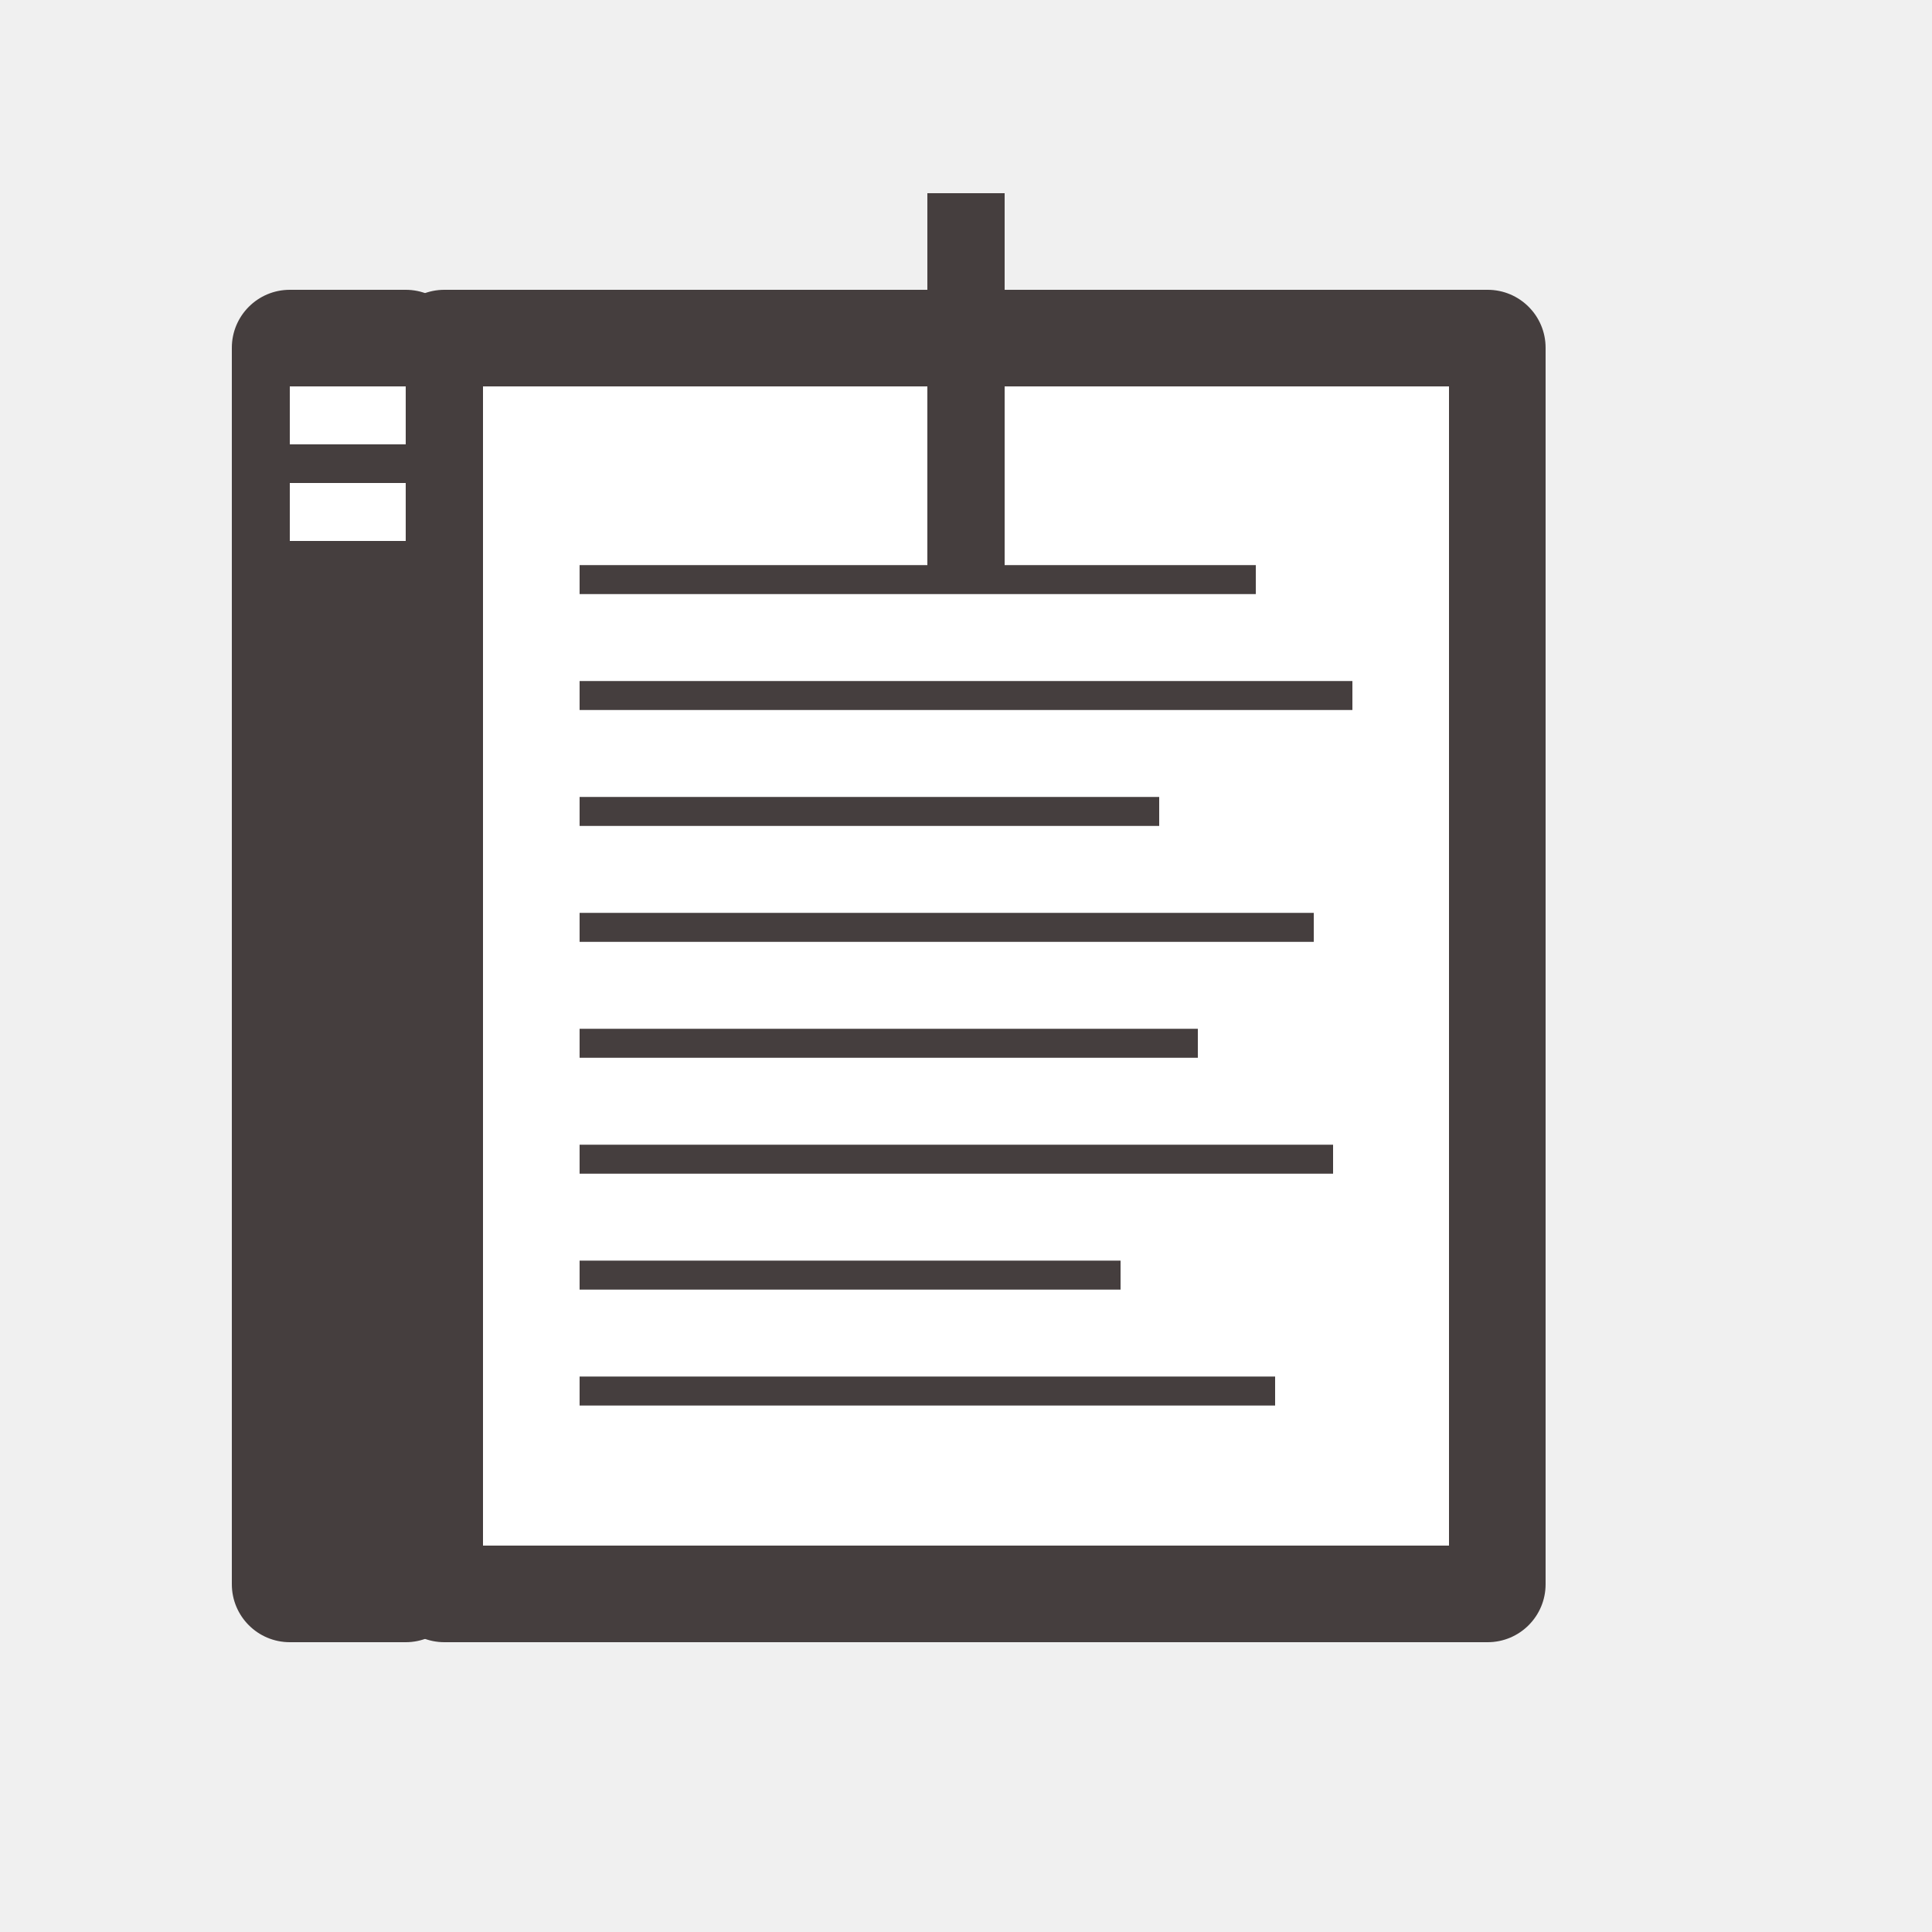
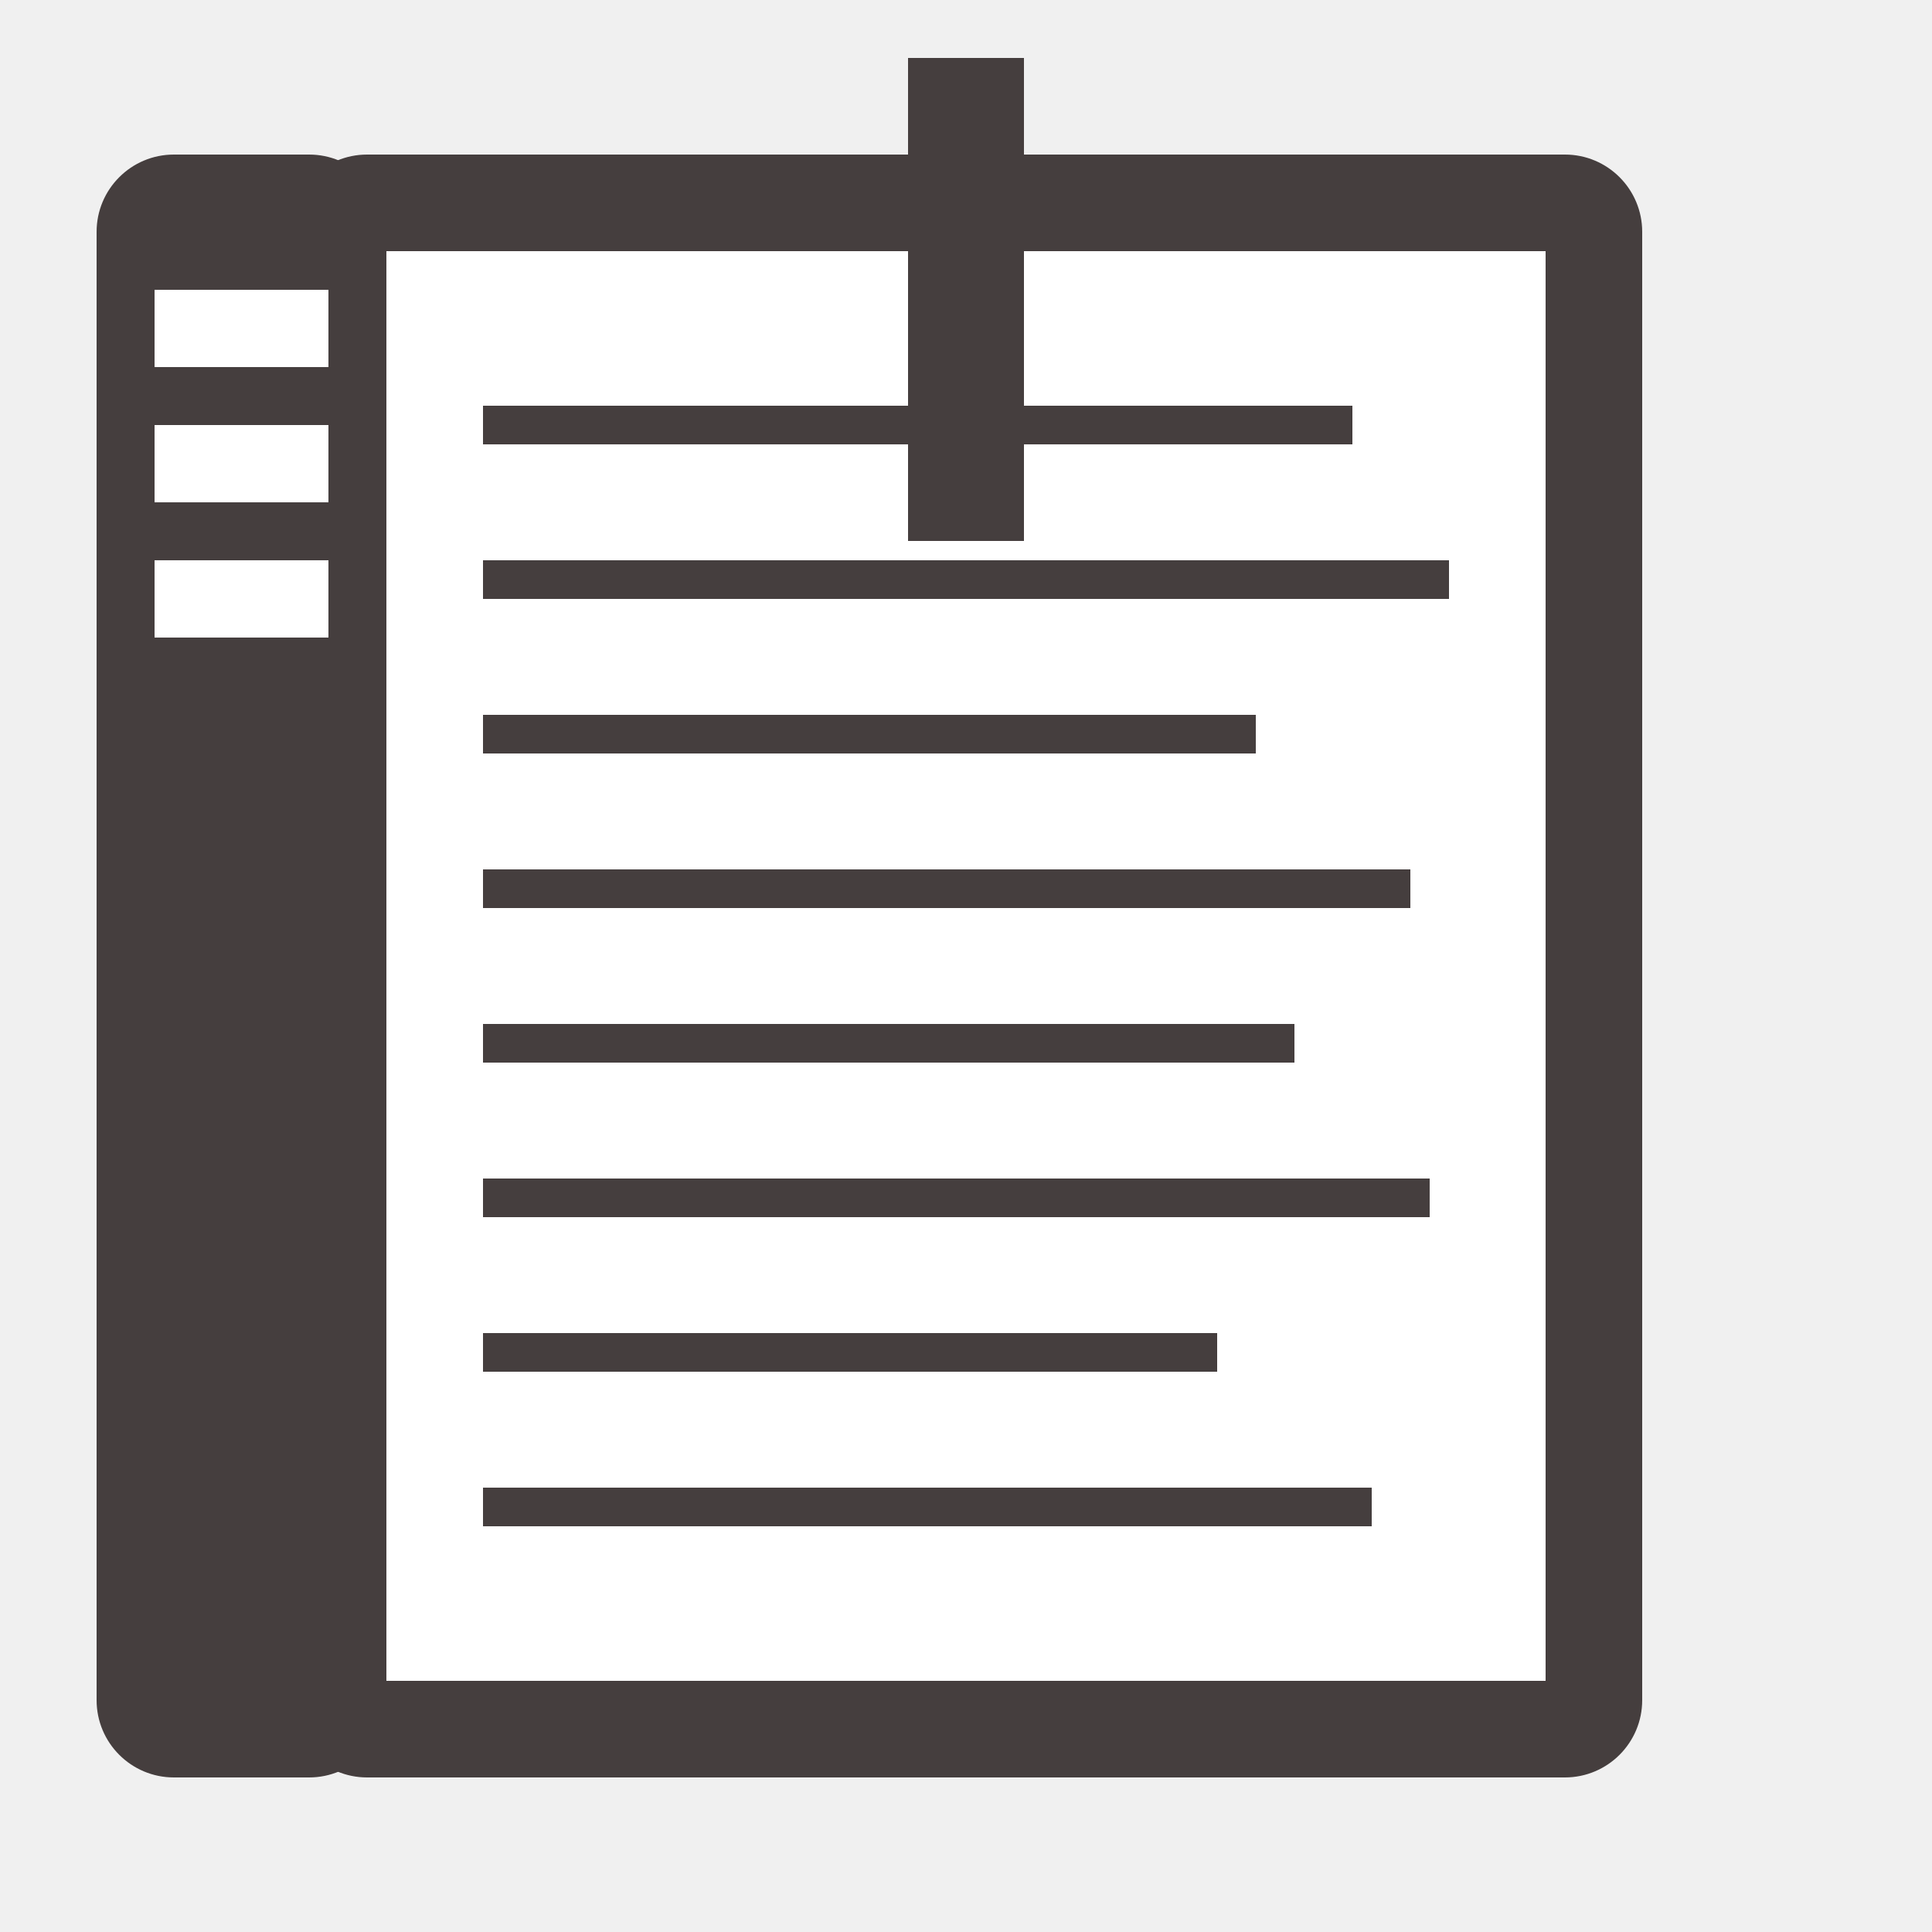
<svg xmlns="http://www.w3.org/2000/svg" viewBox="0 0 100 100" width="100" height="100">
  <g fill="#453E3E">
-     <rect x="20" y="15" width="60" height="70" rx="3" ry="3" />
-     <rect x="12" y="15" width="12" height="70" rx="3" ry="3" />
-     <rect x="25" y="20" width="50" height="60" fill="white" />
-     <line x1="30" y1="30" x2="65" y2="30" stroke="#453E3E" stroke-width="1.5" />
-     <line x1="30" y1="36" x2="70" y2="36" stroke="#453E3E" stroke-width="1.5" />
-     <line x1="30" y1="42" x2="60" y2="42" stroke="#453E3E" stroke-width="1.5" />
-     <line x1="30" y1="48" x2="68" y2="48" stroke="#453E3E" stroke-width="1.5" />
-     <line x1="30" y1="54" x2="62" y2="54" stroke="#453E3E" stroke-width="1.5" />
-     <line x1="30" y1="60" x2="69" y2="60" stroke="#453E3E" stroke-width="1.5" />
-     <line x1="30" y1="66" x2="58" y2="66" stroke="#453E3E" stroke-width="1.5" />
-     <line x1="30" y1="72" x2="66" y2="72" stroke="#453E3E" stroke-width="1.5" />
-     <rect x="48" y="10" width="4" height="20" fill="#453E3E" />
-     <polygon points="48,30 52,30 50,22" fill="#453E3E" />
-     <rect x="15" y="20" width="6" height="3" fill="white" />
-     <rect x="15" y="25" width="6" height="3" fill="white" />
+     <rect x="15" y="8" width="70" height="84" rx="4" ry="4" />
+     <rect x="5" y="8" width="15" height="84" rx="4" ry="4" />
+     <rect x="20" y="13" width="60" height="74" fill="white" />
+     <line x1="25" y1="22" x2="70" y2="22" stroke="#453E3E" stroke-width="2" />
+     <line x1="25" y1="30" x2="75" y2="30" stroke="#453E3E" stroke-width="2" />
+     <line x1="25" y1="38" x2="65" y2="38" stroke="#453E3E" stroke-width="2" />
+     <line x1="25" y1="46" x2="73" y2="46" stroke="#453E3E" stroke-width="2" />
+     <line x1="25" y1="54" x2="67" y2="54" stroke="#453E3E" stroke-width="2" />
+     <line x1="25" y1="62" x2="74" y2="62" stroke="#453E3E" stroke-width="2" />
+     <line x1="25" y1="70" x2="63" y2="70" stroke="#453E3E" stroke-width="2" />
+     <line x1="25" y1="78" x2="71" y2="78" stroke="#453E3E" stroke-width="2" />
+     <rect x="47" y="3" width="6" height="25" fill="#453E3E" />
+     <polygon points="47,28 53,28 50,18" fill="#453E3E" />
+     <rect x="8" y="15" width="9" height="4" fill="white" />
+     <rect x="8" y="22" width="9" height="4" fill="white" />
+     <rect x="8" y="29" width="9" height="4" fill="white" />
  </g>
</svg>
